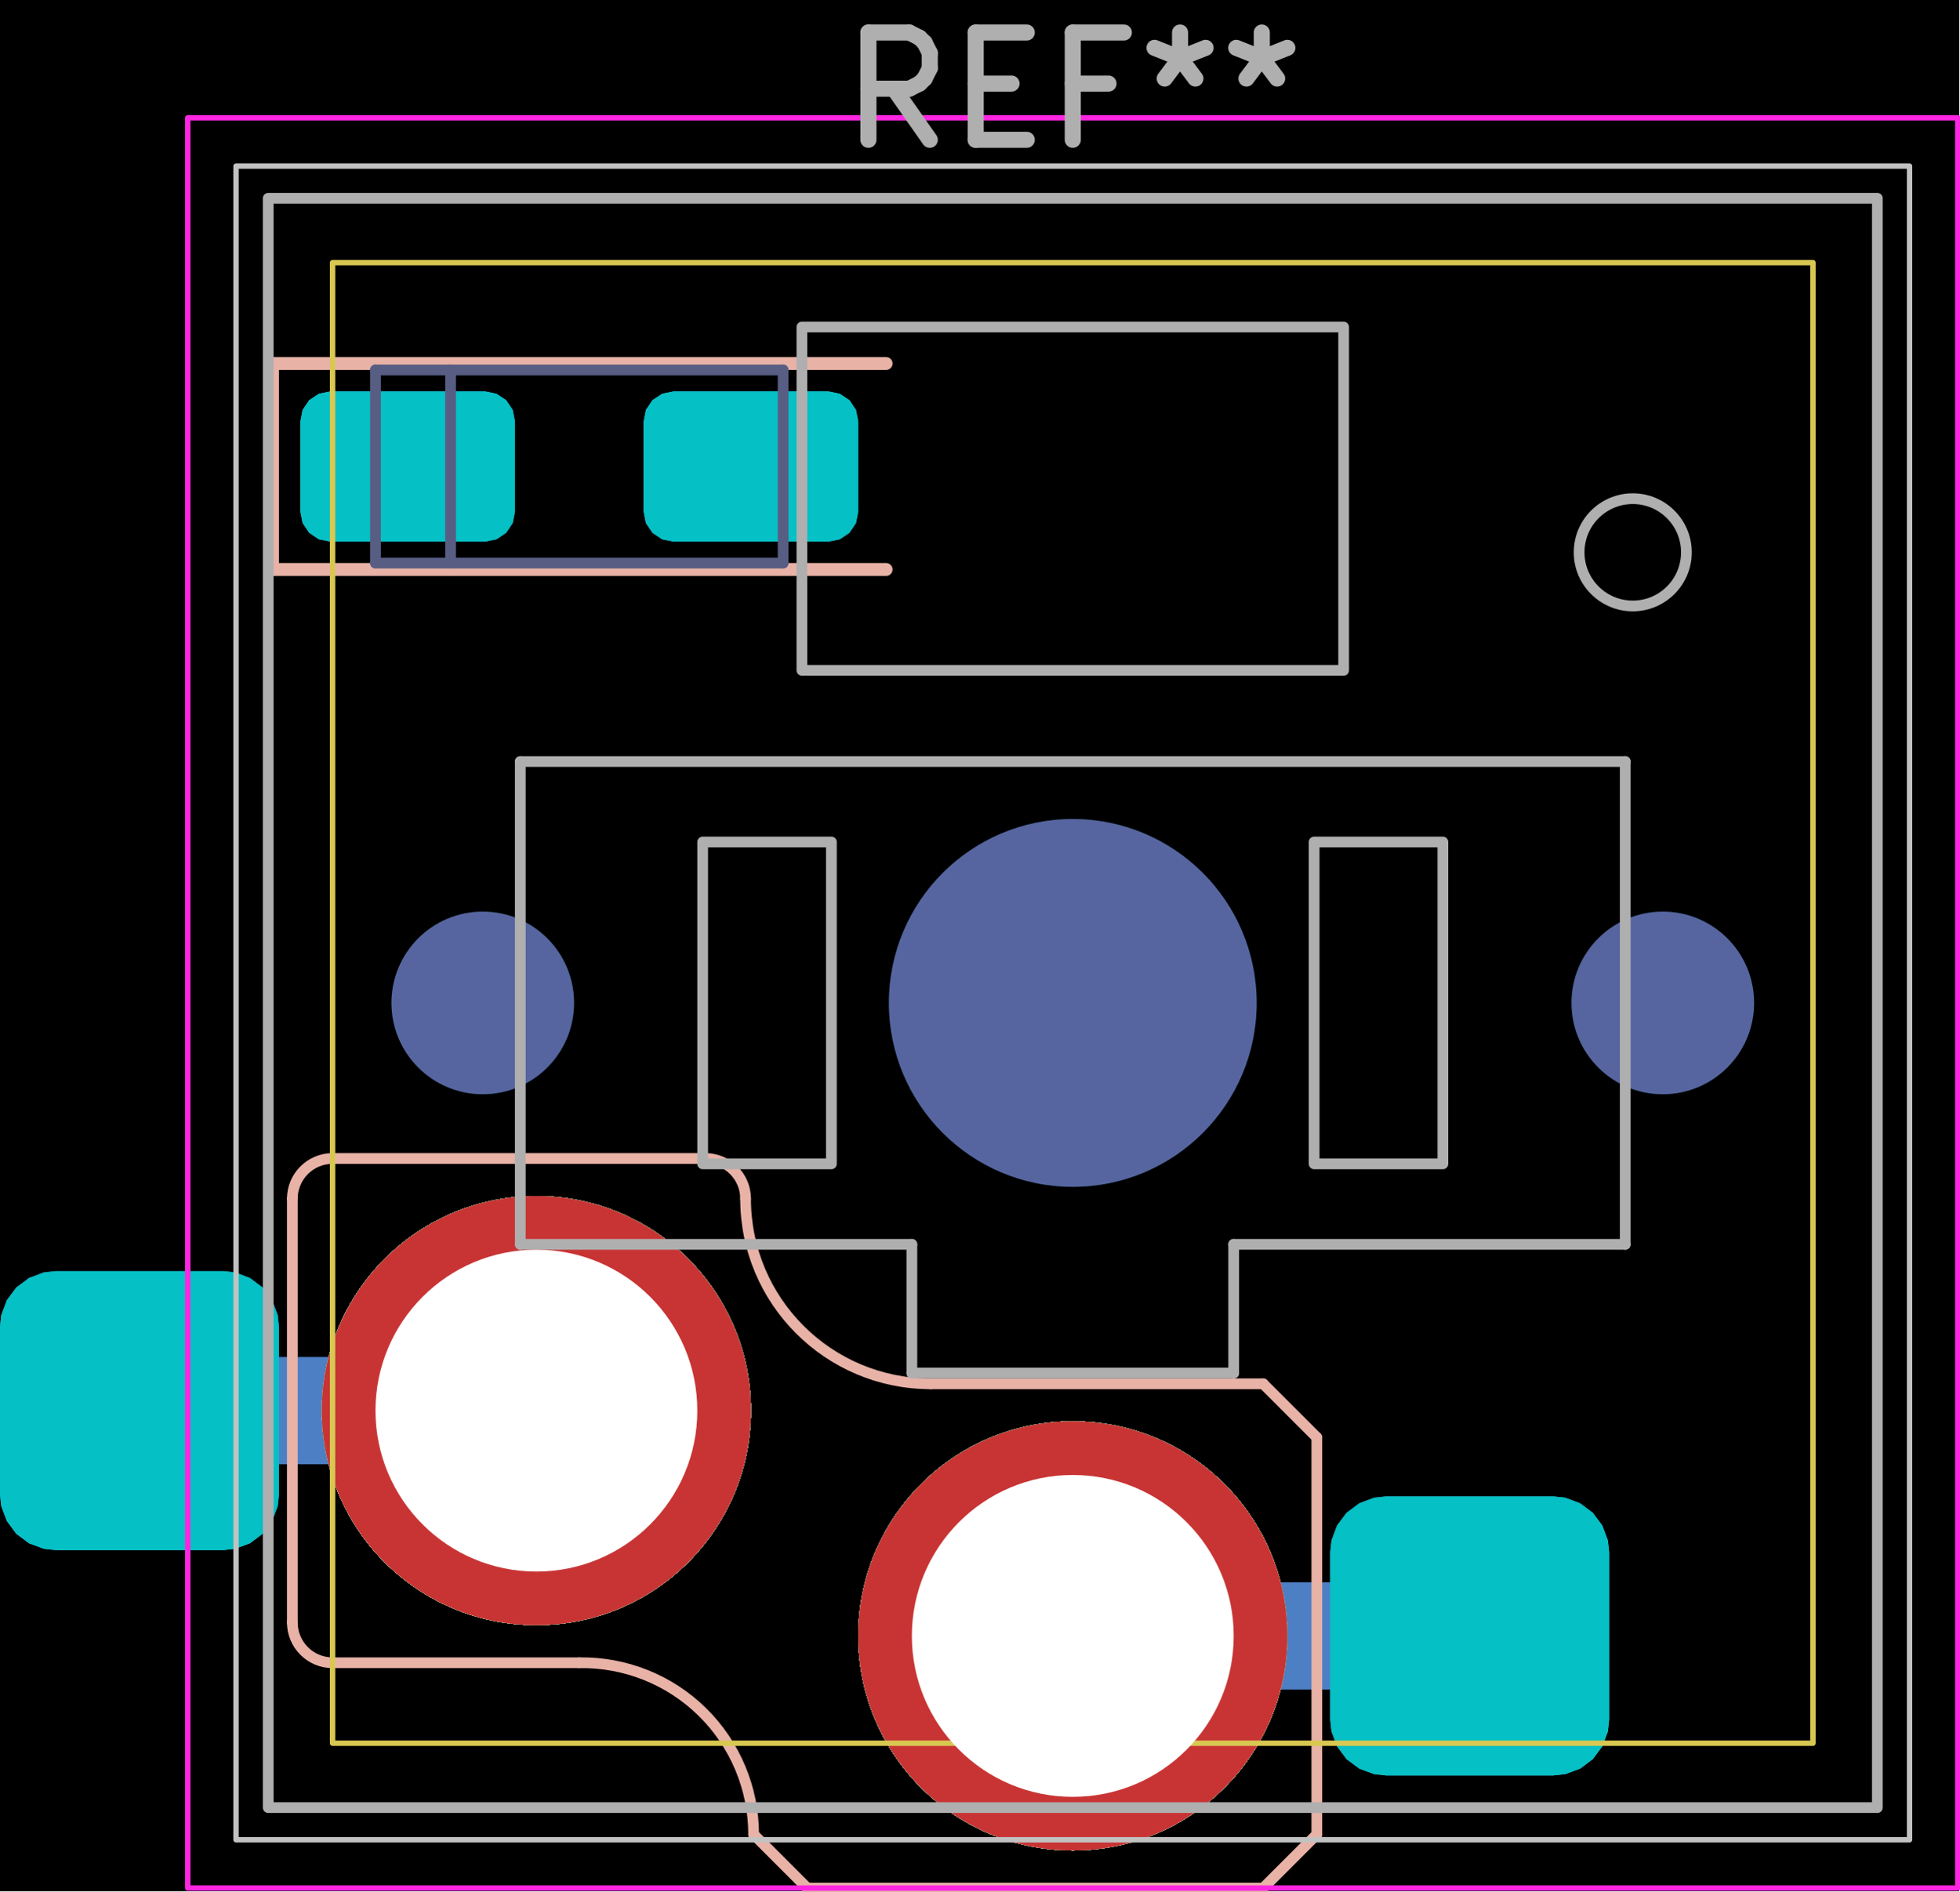
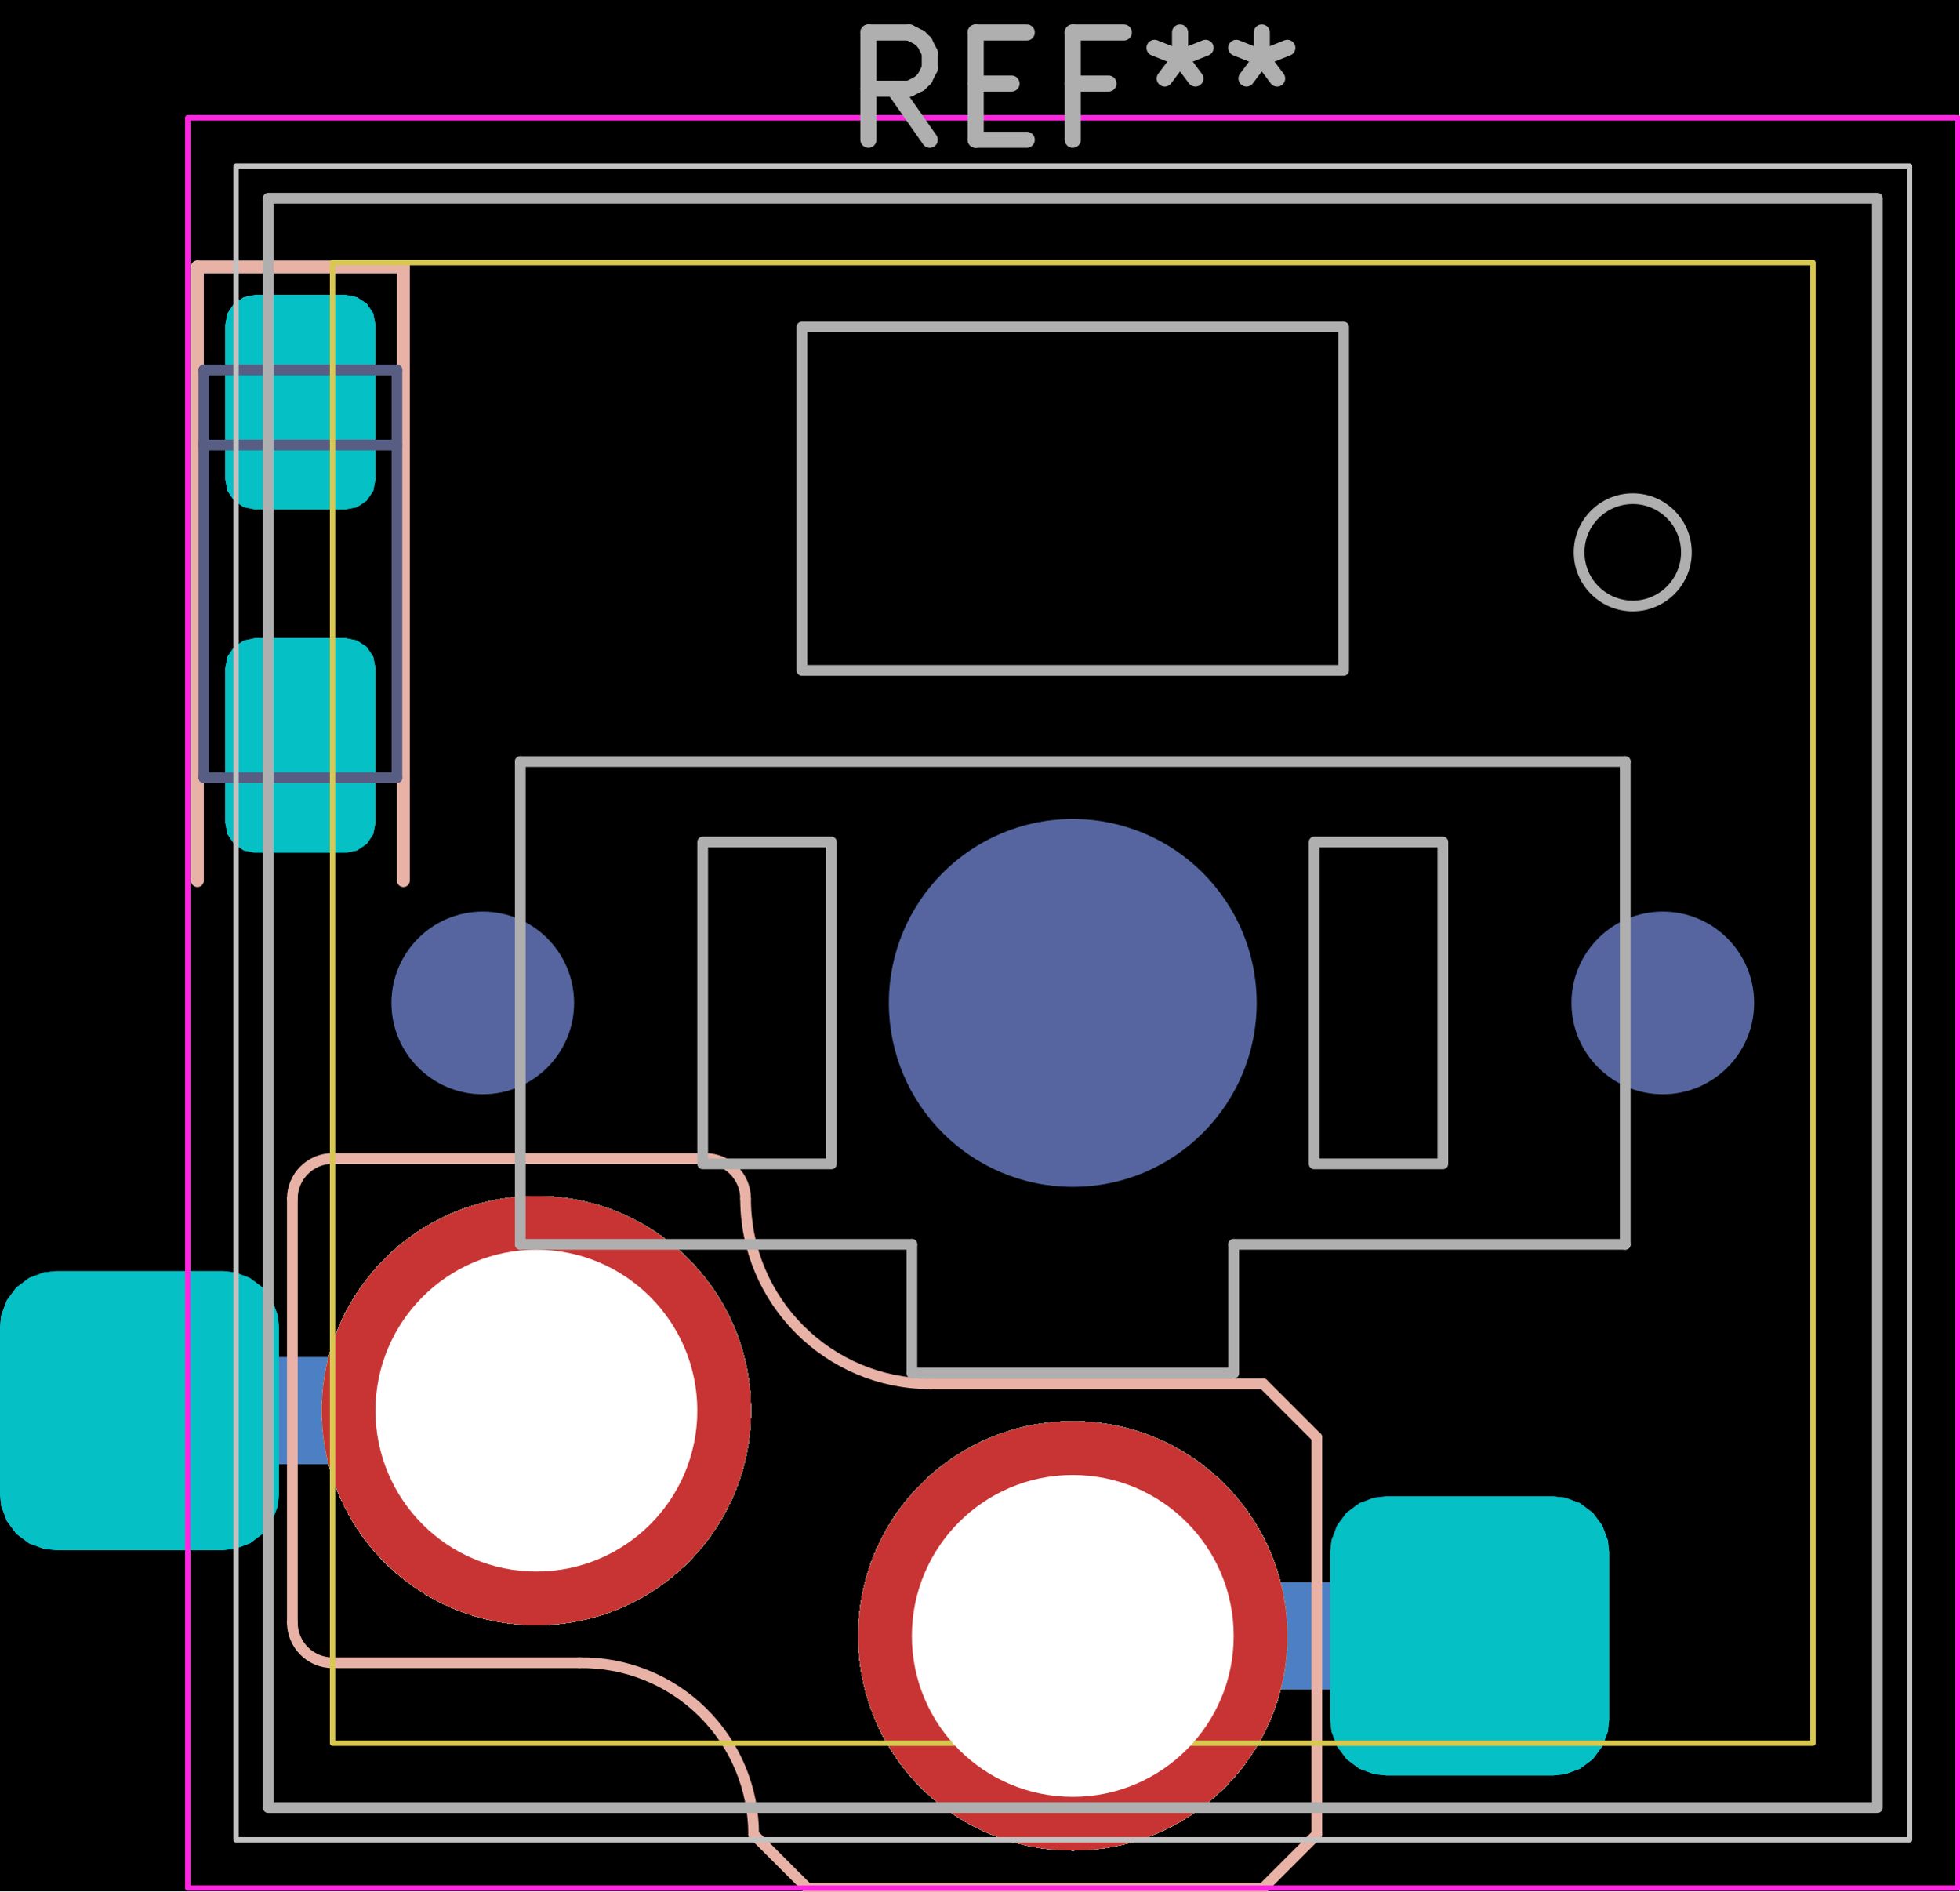
<svg xmlns="http://www.w3.org/2000/svg" version="1.1" width="100%" height="100%" viewBox="0 0 18.263 17.628" preserveAspectRatio="xMidYMid meet">
  <rect width="100%" height="100%" fill="black" />
  <g style="fill:#000000; fill-opacity:1;stroke:#000000; stroke-opacity:1; stroke-linecap:round; stroke-linejoin:round;" transform="translate(0 0) scale(1 1)">
</g>
  <g style="fill:#4D7FC4; fill-opacity:1; stroke:none;">
    <circle cx="10" cy="15.248" r="2" />
    <path style="fill:#4D7FC4; fill-opacity:1; stroke:none;fill-rule:evenodd;" d="M 10.05,15.748 10.05,14.748 13.95,14.748 13.95,15.748 Z" />
    <path style="fill:#4D7FC4; fill-opacity:1; stroke:none;fill-rule:evenodd;" d="M 12.4,14.468 12.412,14.358 12.464,14.219 12.552,14.101 12.671,14.012 12.809,13.96 12.92,13.948 14.48,13.948 14.591,13.96 14.729,14.012 14.848,14.101 14.936,14.219 14.988,14.358 15,14.468 15,16.028 14.988,16.139 14.936,16.277 14.848,16.396 14.729,16.485 14.591,16.536 14.48,16.548 12.92,16.548 12.809,16.536 12.671,16.485 12.552,16.396 12.464,16.277 12.412,16.139 12.4,16.028 Z" />
    <path style="fill:#4D7FC4; fill-opacity:1; stroke:none;fill-rule:evenodd;" d="M 0,12.368 0.012,12.258 0.064,12.119 0.152,12.001 0.271,11.912 0.409,11.86 0.52,11.848 2.08,11.848 2.191,11.86 2.329,11.912 2.448,12.001 2.536,12.119 2.588,12.258 2.6,12.368 2.6,13.928 2.588,14.039 2.536,14.177 2.448,14.296 2.329,14.385 2.191,14.436 2.08,14.448 0.52,14.448 0.409,14.436 0.271,14.385 0.152,14.296 0.064,14.177 0.012,14.039 0,13.928 Z" />
    <path style="fill:#4D7FC4; fill-opacity:1; stroke:none;fill-rule:evenodd;" d="M 1.05,13.648 1.05,12.648 4.95,12.648 4.95,13.648 Z" />
    <circle cx="5" cy="13.148" r="2" />
-     <path style="fill:#4D7FC4; fill-opacity:1; stroke:none;fill-rule:evenodd;" d="M 6,3.928 6.021,3.821 6.082,3.73 6.173,3.67 6.28,3.648 7.72,3.648 7.827,3.67 7.918,3.73 7.979,3.821 8,3.928 8,4.768 7.979,4.875 7.918,4.966 7.827,5.027 7.72,5.048 6.28,5.048 6.173,5.027 6.082,4.966 6.021,4.875 6,4.768 Z" />
-     <path style="fill:#4D7FC4; fill-opacity:1; stroke:none;fill-rule:evenodd;" d="M 2.8,3.928 2.821,3.821 2.882,3.73 2.973,3.67 3.08,3.648 4.52,3.648 4.627,3.67 4.718,3.73 4.779,3.821 4.8,3.928 4.8,4.768 4.779,4.875 4.718,4.966 4.627,5.027 4.52,5.048 3.08,5.048 2.973,5.027 2.882,4.966 2.821,4.875 2.8,4.768 Z" />
+     <path style="fill:#4D7FC4; fill-opacity:1; stroke:none;fill-rule:evenodd;" d="M 2.38,7.948 2.273,7.927 2.182,7.866 2.121,7.775 2.1,7.668 2.1,6.228 2.121,6.121 2.182,6.03 2.273,5.97 2.38,5.948 3.22,5.948 3.327,5.97 3.418,6.03 3.479,6.121 3.5,6.228 3.5,7.668 3.479,7.775 3.418,7.866 3.327,7.927 3.22,7.948 Z" />
+     <path style="fill:#4D7FC4; fill-opacity:1; stroke:none;fill-rule:evenodd;" d="M 2.38,4.748 2.273,4.727 2.182,4.666 2.121,4.575 2.1,4.468 2.1,3.028 2.121,2.921 2.182,2.83 2.273,2.77 2.38,2.748 3.22,2.748 3.327,2.77 3.418,2.83 3.479,2.921 3.5,3.028 3.5,4.468 3.479,4.575 3.418,4.666 3.327,4.727 3.22,4.748 Z" />
  </g>
  <g style="fill:#02FFEE; fill-opacity:0.4; stroke:none;">
    <circle cx="4.5" cy="9.348" r="0.851" />
    <circle cx="10" cy="9.348" r="1.714" />
    <circle cx="15.5" cy="9.348" r="0.851" />
    <circle cx="10" cy="15.248" r="2" />
    <path style="fill:#02FFEE; fill-opacity:0.4; stroke:none;fill-rule:evenodd;" d="M 12.4,14.468 12.412,14.358 12.464,14.219 12.552,14.101 12.671,14.012 12.809,13.96 12.92,13.948 14.48,13.948 14.591,13.96 14.729,14.012 14.848,14.101 14.936,14.219 14.988,14.358 15,14.468 15,16.028 14.988,16.139 14.936,16.277 14.848,16.396 14.729,16.485 14.591,16.536 14.48,16.548 12.92,16.548 12.809,16.536 12.671,16.485 12.552,16.396 12.464,16.277 12.412,16.139 12.4,16.028 Z" />
    <path style="fill:#02FFEE; fill-opacity:0.4; stroke:none;fill-rule:evenodd;" d="M 0,12.368 0.012,12.258 0.064,12.119 0.152,12.001 0.271,11.912 0.409,11.86 0.52,11.848 2.08,11.848 2.191,11.86 2.329,11.912 2.448,12.001 2.536,12.119 2.588,12.258 2.6,12.368 2.6,13.928 2.588,14.039 2.536,14.177 2.448,14.296 2.329,14.385 2.191,14.436 2.08,14.448 0.52,14.448 0.409,14.436 0.271,14.385 0.152,14.296 0.064,14.177 0.012,14.039 0,13.928 Z" />
    <circle cx="5" cy="13.148" r="2" />
-     <path style="fill:#02FFEE; fill-opacity:0.4; stroke:none;fill-rule:evenodd;" d="M 6,3.928 6.021,3.821 6.082,3.73 6.173,3.67 6.28,3.648 7.72,3.648 7.827,3.67 7.918,3.73 7.979,3.821 8,3.928 8,4.768 7.979,4.875 7.918,4.966 7.827,5.027 7.72,5.048 6.28,5.048 6.173,5.027 6.082,4.966 6.021,4.875 6,4.768 Z" />
-     <path style="fill:#02FFEE; fill-opacity:0.4; stroke:none;fill-rule:evenodd;" d="M 2.8,3.928 2.821,3.821 2.882,3.73 2.973,3.67 3.08,3.648 4.52,3.648 4.627,3.67 4.718,3.73 4.779,3.821 4.8,3.928 4.8,4.768 4.779,4.875 4.718,4.966 4.627,5.027 4.52,5.048 3.08,5.048 2.973,5.027 2.882,4.966 2.821,4.875 2.8,4.768 Z" />
+     <path style="fill:#02FFEE; fill-opacity:0.4; stroke:none;fill-rule:evenodd;" d="M 2.38,7.948 2.273,7.927 2.182,7.866 2.121,7.775 2.1,7.668 2.1,6.228 2.121,6.121 2.182,6.03 2.273,5.97 2.38,5.948 3.22,5.948 3.327,5.97 3.418,6.03 3.479,6.121 3.5,6.228 3.5,7.668 3.479,7.775 3.418,7.866 3.327,7.927 3.22,7.948 Z" />
+     <path style="fill:#02FFEE; fill-opacity:0.4; stroke:none;fill-rule:evenodd;" d="M 2.38,4.748 2.273,4.727 2.182,4.666 2.121,4.575 2.1,4.468 2.1,3.028 2.121,2.921 2.182,2.83 2.273,2.77 2.38,2.748 3.22,2.748 3.327,2.77 3.418,2.83 3.479,2.921 3.5,3.028 3.5,4.468 3.479,4.575 3.418,4.666 3.327,4.727 3.22,4.748 Z" />
    <path style="fill:#00C2C2; fill-opacity:0.9; stroke:none;fill-rule:evenodd;" d="M 12.4,14.468 12.412,14.358 12.464,14.219 12.552,14.101 12.671,14.012 12.809,13.96 12.92,13.948 14.48,13.948 14.591,13.96 14.729,14.012 14.848,14.101 14.936,14.219 14.988,14.358 15,14.468 15,16.028 14.988,16.139 14.936,16.277 14.848,16.396 14.729,16.485 14.591,16.536 14.48,16.548 12.92,16.548 12.809,16.536 12.671,16.485 12.552,16.396 12.464,16.277 12.412,16.139 12.4,16.028 Z" />
    <path style="fill:#00C2C2; fill-opacity:0.9; stroke:none;fill-rule:evenodd;" d="M 0,12.368 0.012,12.258 0.064,12.119 0.152,12.001 0.271,11.912 0.409,11.86 0.52,11.848 2.08,11.848 2.191,11.86 2.329,11.912 2.448,12.001 2.536,12.119 2.588,12.258 2.6,12.368 2.6,13.928 2.588,14.039 2.536,14.177 2.448,14.296 2.329,14.385 2.191,14.436 2.08,14.448 0.52,14.448 0.409,14.436 0.271,14.385 0.152,14.296 0.064,14.177 0.012,14.039 0,13.928 Z" />
-     <path style="fill:#00C2C2; fill-opacity:0.9; stroke:none;fill-rule:evenodd;" d="M 6,3.928 6.021,3.821 6.082,3.73 6.173,3.67 6.28,3.648 7.72,3.648 7.827,3.67 7.918,3.73 7.979,3.821 8,3.928 8,4.768 7.979,4.875 7.918,4.966 7.827,5.027 7.72,5.048 6.28,5.048 6.173,5.027 6.082,4.966 6.021,4.875 6,4.768 Z" />
-     <path style="fill:#00C2C2; fill-opacity:0.9; stroke:none;fill-rule:evenodd;" d="M 2.8,3.928 2.821,3.821 2.882,3.73 2.973,3.67 3.08,3.648 4.52,3.648 4.627,3.67 4.718,3.73 4.779,3.821 4.8,3.928 4.8,4.768 4.779,4.875 4.718,4.966 4.627,5.027 4.52,5.048 3.08,5.048 2.973,5.027 2.882,4.966 2.821,4.875 2.8,4.768 Z" />
+     <path style="fill:#00C2C2; fill-opacity:0.9; stroke:none;fill-rule:evenodd;" d="M 2.38,7.948 2.273,7.927 2.182,7.866 2.121,7.775 2.1,7.668 2.1,6.228 2.121,6.121 2.182,6.03 2.273,5.97 2.38,5.948 3.22,5.948 3.327,5.97 3.418,6.03 3.479,6.121 3.5,6.228 3.5,7.668 3.479,7.775 3.418,7.866 3.327,7.927 3.22,7.948 Z" />
+     <path style="fill:#00C2C2; fill-opacity:0.9; stroke:none;fill-rule:evenodd;" d="M 2.38,4.748 2.273,4.727 2.182,4.666 2.121,4.575 2.1,4.468 2.1,3.028 2.121,2.921 2.182,2.83 2.273,2.77 2.38,2.748 3.22,2.748 3.327,2.77 3.418,2.83 3.479,2.921 3.5,3.028 3.5,4.468 3.479,4.575 3.418,4.666 3.327,4.727 3.22,4.748 Z" />
  </g>
  <g style="fill:none;  stroke:#E8B2A7; stroke-width:0.1; stroke-opacity:1;  stroke-linecap:round; stroke-linejoin:round;">
    <path d="M2.725 15.123 L2.725 11.173 " />
    <path d="M3.1 10.798 L6.575 10.798 " />
    <path d="M3.1 15.498 L5.4 15.498 " />
    <path d="M7.525 17.598 L7.025 17.098 " />
    <path d="M8.675 12.898 L11.775 12.898 " />
    <path d="M11.775 17.598 L7.525 17.598 " />
    <path d="M12.275 13.398 L11.775 12.898 " />
    <path d="M12.275 13.398 L12.275 17.098 " />
    <path d="M12.275 17.098 L11.775 17.598 " />
    <path d="M3.1 10.798 A0.375 0.375 0.0 0 0 2.725 11.173" />
    <path d="M2.725 15.123 A0.375 0.375 0.0 0 0 3.1 15.498" />
    <path d="M7.025 17.098 A1.6 1.6 0.0 0 0 5.4 15.498" />
    <path d="M6.95 11.173 A0.375 0.375 0.0 0 0 6.575 10.798" />
    <path d="M6.95 11.173 A1.725 1.725 0.0 0 0 8.675 12.898" />
  </g>
  <g style="fill:none;  stroke:#E8B2A7; stroke-width:0.12; stroke-opacity:1;  stroke-linecap:round; stroke-linejoin:round;">
-     <path d="M2.54 3.388 L8.26 3.388 " />
-     <path d="M2.54 5.308 L8.26 5.308 " />
-     <path d="M2.54 3.388 L2.54 5.308 " />
+     <path d="M1.84 2.488 L1.84 8.208 " />
+     <path d="M3.76 2.488 L3.76 8.208 " />
+     <path d="M1.84 2.488 L3.76 2.488 " />
  </g>
  <g style="fill:none;  stroke:#585D84; stroke-width:0.1; stroke-opacity:1;  stroke-linecap:round; stroke-linejoin:round;">
-     <path d="M3.5 3.448 L7.3 3.448 " />
-     <path d="M7.3 3.448 L7.3 5.248 " />
-     <path d="M7.3 5.248 L3.5 5.248 " />
-     <path d="M3.5 5.248 L3.5 3.448 " />
-     <path d="M4.2 3.448 L4.2 5.248 " />
+     <path d="M1.9 3.448 L1.9 7.248 " />
+     <path d="M1.9 7.248 L3.7 7.248 " />
+     <path d="M3.7 7.248 L3.7 3.448 " />
+     <path d="M3.7 3.448 L1.9 3.448 " />
+     <path d="M1.9 4.148 L3.7 4.148 " />
  </g>
  <g style="fill:#F2EDA1; fill-opacity:1; stroke:none;">
    <circle cx="10" cy="15.248" r="2" />
    <circle cx="5" cy="13.148" r="2" />
  </g>
  <g style="fill:#E8B2A7; fill-opacity:1; stroke:none;">
    <circle cx="10" cy="15.248" r="2" />
    <circle cx="5" cy="13.148" r="2" />
  </g>
  <g style="fill:#28CCD9; fill-opacity:1; stroke:none;">
    <circle cx="10" cy="15.248" r="2" />
    <circle cx="5" cy="13.148" r="2" />
  </g>
  <g style="fill:#A7A5C6; fill-opacity:1; stroke:none;">
    <circle cx="10" cy="15.248" r="2" />
    <circle cx="5" cy="13.148" r="2" />
  </g>
  <g style="fill:#F76F8E; fill-opacity:1; stroke:none;">
    <circle cx="10" cy="15.248" r="2" />
    <circle cx="5" cy="13.148" r="2" />
  </g>
  <g style="fill:#5BC3EB; fill-opacity:1; stroke:none;">
    <circle cx="10" cy="15.248" r="2" />
    <circle cx="5" cy="13.148" r="2" />
  </g>
  <g style="fill:#ED7C33; fill-opacity:1; stroke:none;">
    <circle cx="10" cy="15.248" r="2" />
    <circle cx="5" cy="13.148" r="2" />
  </g>
  <g style="fill:#F2EDA1; fill-opacity:1; stroke:none;">
    <circle cx="10" cy="15.248" r="2" />
    <circle cx="5" cy="13.148" r="2" />
  </g>
  <g style="fill:#E8B2A7; fill-opacity:1; stroke:none;">
    <circle cx="10" cy="15.248" r="2" />
    <circle cx="5" cy="13.148" r="2" />
  </g>
  <g style="fill:#28CCD9; fill-opacity:1; stroke:none;">
    <circle cx="10" cy="15.248" r="2" />
    <circle cx="5" cy="13.148" r="2" />
  </g>
  <g style="fill:#A7A5C6; fill-opacity:1; stroke:none;">
    <circle cx="10" cy="15.248" r="2" />
    <circle cx="5" cy="13.148" r="2" />
  </g>
  <g style="fill:#F76F8E; fill-opacity:1; stroke:none;">
    <circle cx="10" cy="15.248" r="2" />
    <circle cx="5" cy="13.148" r="2" />
  </g>
  <g style="fill:#5BC3EB; fill-opacity:1; stroke:none;">
    <circle cx="10" cy="15.248" r="2" />
    <circle cx="5" cy="13.148" r="2" />
  </g>
  <g style="fill:#ED7C33; fill-opacity:1; stroke:none;">
    <circle cx="10" cy="15.248" r="2" />
    <circle cx="5" cy="13.148" r="2" />
  </g>
  <g style="fill:#F2EDA1; fill-opacity:1; stroke:none;">
    <circle cx="10" cy="15.248" r="2" />
    <circle cx="5" cy="13.148" r="2" />
  </g>
  <g style="fill:#E8B2A7; fill-opacity:1; stroke:none;">
    <circle cx="10" cy="15.248" r="2" />
    <circle cx="5" cy="13.148" r="2" />
  </g>
  <g style="fill:#28CCD9; fill-opacity:1; stroke:none;">
    <circle cx="10" cy="15.248" r="2" />
    <circle cx="5" cy="13.148" r="2" />
  </g>
  <g style="fill:#A7A5C6; fill-opacity:1; stroke:none;">
    <circle cx="10" cy="15.248" r="2" />
    <circle cx="5" cy="13.148" r="2" />
  </g>
  <g style="fill:#F76F8E; fill-opacity:1; stroke:none;">
    <circle cx="10" cy="15.248" r="2" />
    <circle cx="5" cy="13.148" r="2" />
  </g>
  <g style="fill:#5BC3EB; fill-opacity:1; stroke:none;">
    <circle cx="10" cy="15.248" r="2" />
    <circle cx="5" cy="13.148" r="2" />
  </g>
  <g style="fill:#ED7C33; fill-opacity:1; stroke:none;">
    <circle cx="10" cy="15.248" r="2" />
    <circle cx="5" cy="13.148" r="2" />
  </g>
  <g style="fill:#8DCB81; fill-opacity:1; stroke:none;">
    <circle cx="10" cy="15.248" r="2" />
    <circle cx="5" cy="13.148" r="2" />
  </g>
  <g style="fill:#F2EDA1; fill-opacity:1; stroke:none;">
    <circle cx="10" cy="15.248" r="2" />
    <circle cx="5" cy="13.148" r="2" />
  </g>
  <g style="fill:#E8B2A7; fill-opacity:1; stroke:none;">
    <circle cx="10" cy="15.248" r="2" />
    <circle cx="5" cy="13.148" r="2" />
  </g>
  <g style="fill:#28CCD9; fill-opacity:1; stroke:none;">
    <circle cx="10" cy="15.248" r="2" />
    <circle cx="5" cy="13.148" r="2" />
  </g>
  <g style="fill:#A7A5C6; fill-opacity:1; stroke:none;">
    <circle cx="10" cy="15.248" r="2" />
    <circle cx="5" cy="13.148" r="2" />
  </g>
  <g style="fill:#DB628B; fill-opacity:1; stroke:none;">
    <circle cx="10" cy="15.248" r="2" />
    <circle cx="5" cy="13.148" r="2" />
  </g>
  <g style="fill:#4FCBCB; fill-opacity:1; stroke:none;">
    <circle cx="10" cy="15.248" r="2" />
    <circle cx="5" cy="13.148" r="2" />
  </g>
  <g style="fill:#CE7D2C; fill-opacity:1; stroke:none;">
    <circle cx="10" cy="15.248" r="2" />
    <circle cx="5" cy="13.148" r="2" />
  </g>
  <g style="fill:#7FC87F; fill-opacity:1; stroke:none;">
    <circle cx="10" cy="15.248" r="2" />
    <circle cx="5" cy="13.148" r="2" />
  </g>
  <g style="fill:#C83434; fill-opacity:1; stroke:none;">
    <circle cx="10" cy="15.248" r="2" />
    <circle cx="5" cy="13.148" r="2" />
  </g>
  <g style="fill:#D864FF; fill-opacity:0.4; stroke:none;">
    <circle cx="4.5" cy="9.348" r="0.851" />
    <circle cx="10" cy="9.348" r="1.714" />
    <circle cx="15.5" cy="9.348" r="0.851" />
    <path style="fill:none;  stroke:#FF26E2; stroke-width:0.05; stroke-opacity:1;  stroke-linecap:round; stroke-linejoin:round;fill:none" d="M 1.75,1.098 18.25,1.098 18.25,17.598 1.75,17.598 Z" />
  </g>
  <g style="fill:none;  stroke:#AFAFAF; stroke-width:0.15; stroke-opacity:1;  stroke-linecap:round; stroke-linejoin:round;">
    <text x="10" y="1.348" textLength="4.536" font-size="1.333" lengthAdjust="spacingAndGlyphs" text-anchor="middle" opacity="0" stroke-opacity="0">REF**</text>
    <g class="stroked-text">
      <path d="M8.667 1.303 L8.333 0.827 " />
      <path d="M8.095 1.303 L8.095 0.303 " />
      <path d="M8.095 0.303 L8.476 0.303 " />
      <path d="M8.476 0.303 L8.571 0.351 " />
      <path d="M8.571 0.351 L8.619 0.398 " />
      <path d="M8.619 0.398 L8.667 0.494 " />
      <path d="M8.667 0.494 L8.667 0.636 " />
      <path d="M8.667 0.636 L8.619 0.732 " />
      <path d="M8.619 0.732 L8.571 0.779 " />
      <path d="M8.571 0.779 L8.476 0.827 " />
      <path d="M8.476 0.827 L8.095 0.827 " />
      <path d="M9.095 0.779 L9.429 0.779 " />
      <path d="M9.571 1.303 L9.095 1.303 " />
      <path d="M9.095 1.303 L9.095 0.303 " />
      <path d="M9.095 0.303 L9.571 0.303 " />
      <path d="M10.333 0.779 L10 0.779 " />
      <path d="M10 1.303 L10 0.303 " />
      <path d="M10 0.303 L10.476 0.303 " />
      <path d="M11 0.303 L11 0.541 " />
      <path d="M10.762 0.446 L11 0.541 " />
      <path d="M11 0.541 L11.238 0.446 " />
      <path d="M10.857 0.732 L11 0.541 " />
      <path d="M11 0.541 L11.143 0.732 " />
      <path d="M11.762 0.303 L11.762 0.541 " />
      <path d="M11.524 0.446 L11.762 0.541 " />
      <path d="M11.762 0.541 L12 0.446 " />
      <path d="M11.619 0.732 L11.762 0.541 " />
      <path d="M11.762 0.541 L11.905 0.732 " />
    </g>
  </g>
  <g style="fill:none;  stroke:#AFAFAF; stroke-width:0.1; stroke-opacity:1;  stroke-linecap:round; stroke-linejoin:round;">
    <path d="M4.85 7.098 L4.85 11.598 " />
    <path d="M4.85 7.098 L15.15 7.098 " />
    <path d="M4.85 11.598 L8.5 11.598 " />
    <path d="M8.5 12.798 L8.5 11.598 " />
    <path d="M11.5 11.598 L11.5 12.798 " />
    <path d="M11.5 12.798 L8.5 12.798 " />
    <path d="M15.15 7.098 L15.15 11.598 " />
    <path d="M15.15 11.598 L11.5 11.598 " />
    <path style="fill:none;  stroke:#AFAFAF; stroke-width:0.1; stroke-opacity:1;  stroke-linecap:round; stroke-linejoin:round;fill:none" d="M 2.5,1.848 17.5,1.848 17.5,16.848 2.5,16.848 Z" />
    <path style="fill:none;  stroke:#AFAFAF; stroke-width:0.1; stroke-opacity:1;  stroke-linecap:round; stroke-linejoin:round;fill:none" d="M 7.475,3.048 12.525,3.048 12.525,6.248 7.475,6.248 Z" />
    <path style="fill:none;  stroke:#AFAFAF; stroke-width:0.1; stroke-opacity:1;  stroke-linecap:round; stroke-linejoin:round;fill:none" d="M 6.55,7.848 7.75,7.848 7.75,10.848 6.55,10.848 Z" />
    <path style="fill:none;  stroke:#AFAFAF; stroke-width:0.1; stroke-opacity:1;  stroke-linecap:round; stroke-linejoin:round;fill:none" d="M 12.25,7.848 13.45,7.848 13.45,10.848 12.25,10.848 Z" />
    <circle cx="15.22" cy="5.148" r="0.5" />
    <path style="fill:none;  stroke:#D8C852; stroke-width:0.05; stroke-opacity:1;  stroke-linecap:round; stroke-linejoin:round;fill:none" d="M 3.1,2.448 16.9,2.448 16.9,16.248 3.1,16.248 Z" />
    <path style="fill:none;  stroke:#C2C2C2; stroke-width:0.05; stroke-opacity:1;  stroke-linecap:round; stroke-linejoin:round;fill:none" d="M 2.2,1.548 17.8,1.548 17.8,17.148 2.2,17.148 Z" />
  </g>
  <g style="fill:#FFFFFF; fill-opacity:1; stroke:none;">
    <circle cx="10" cy="15.248" r="1.5" />
  </g>
  <g style="fill:#FFFFFF; fill-opacity:1; stroke:none;">
    <circle cx="5" cy="13.148" r="1.5" />
  </g>
</svg>
